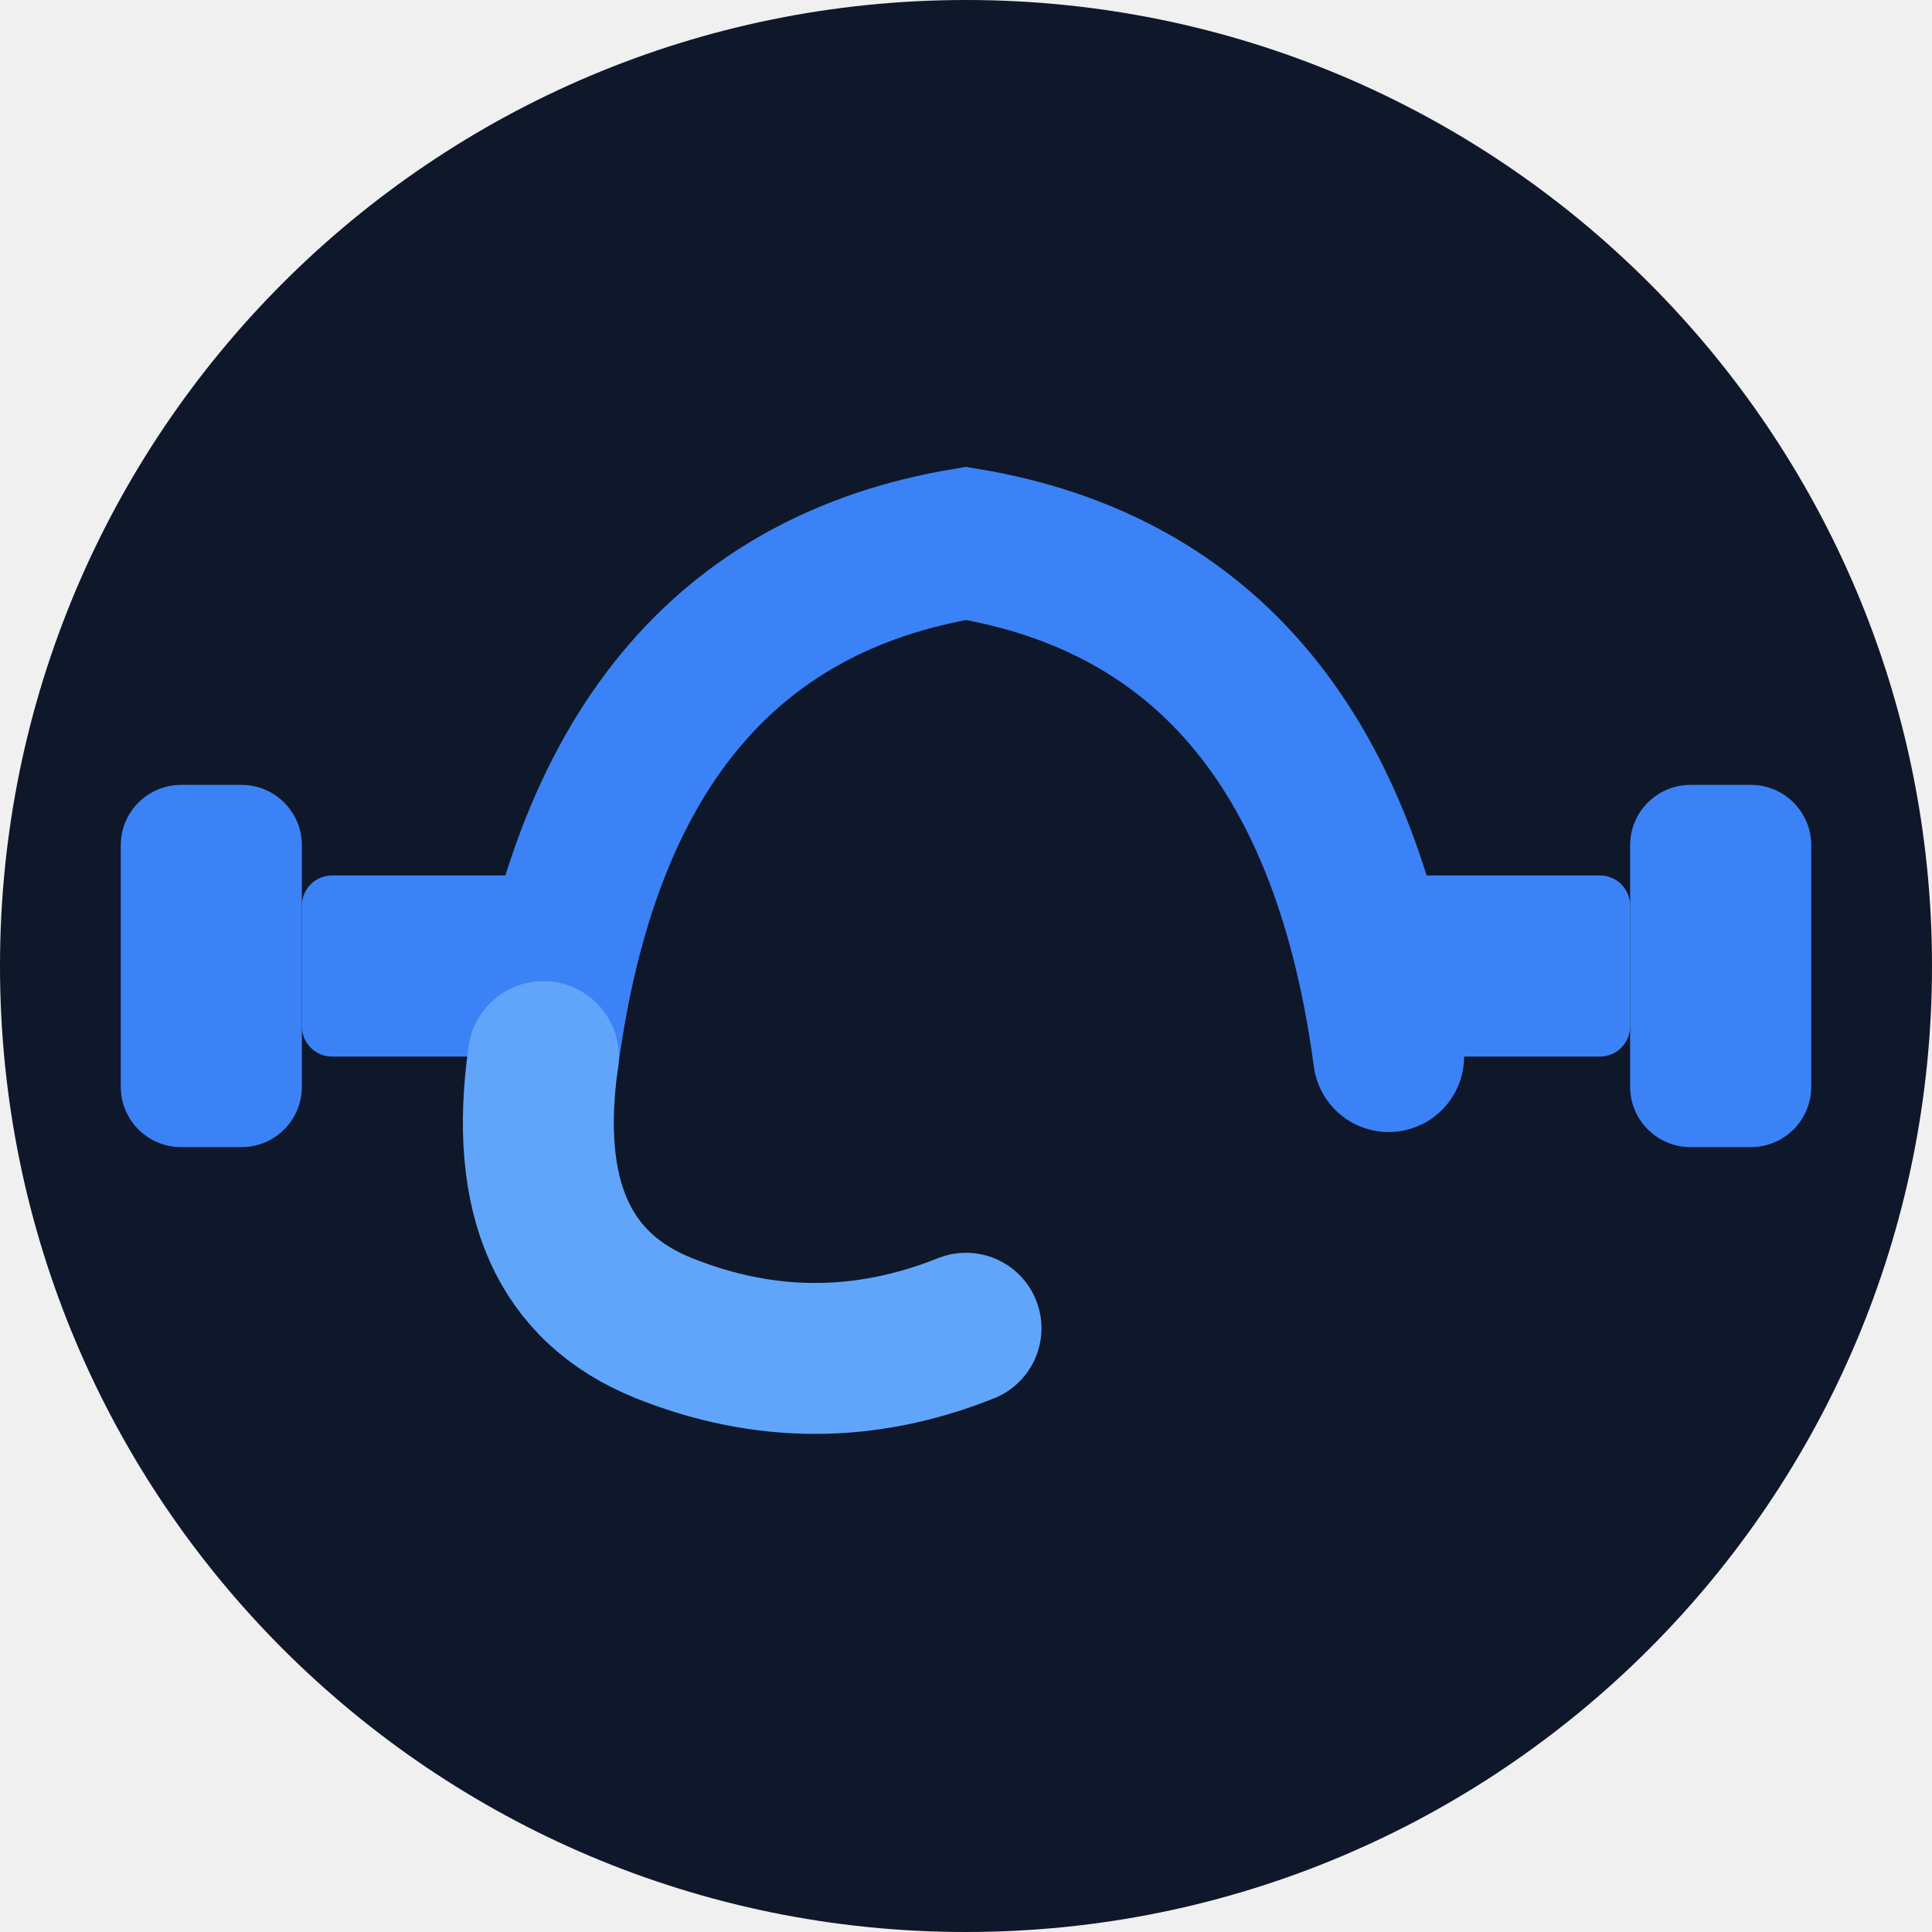
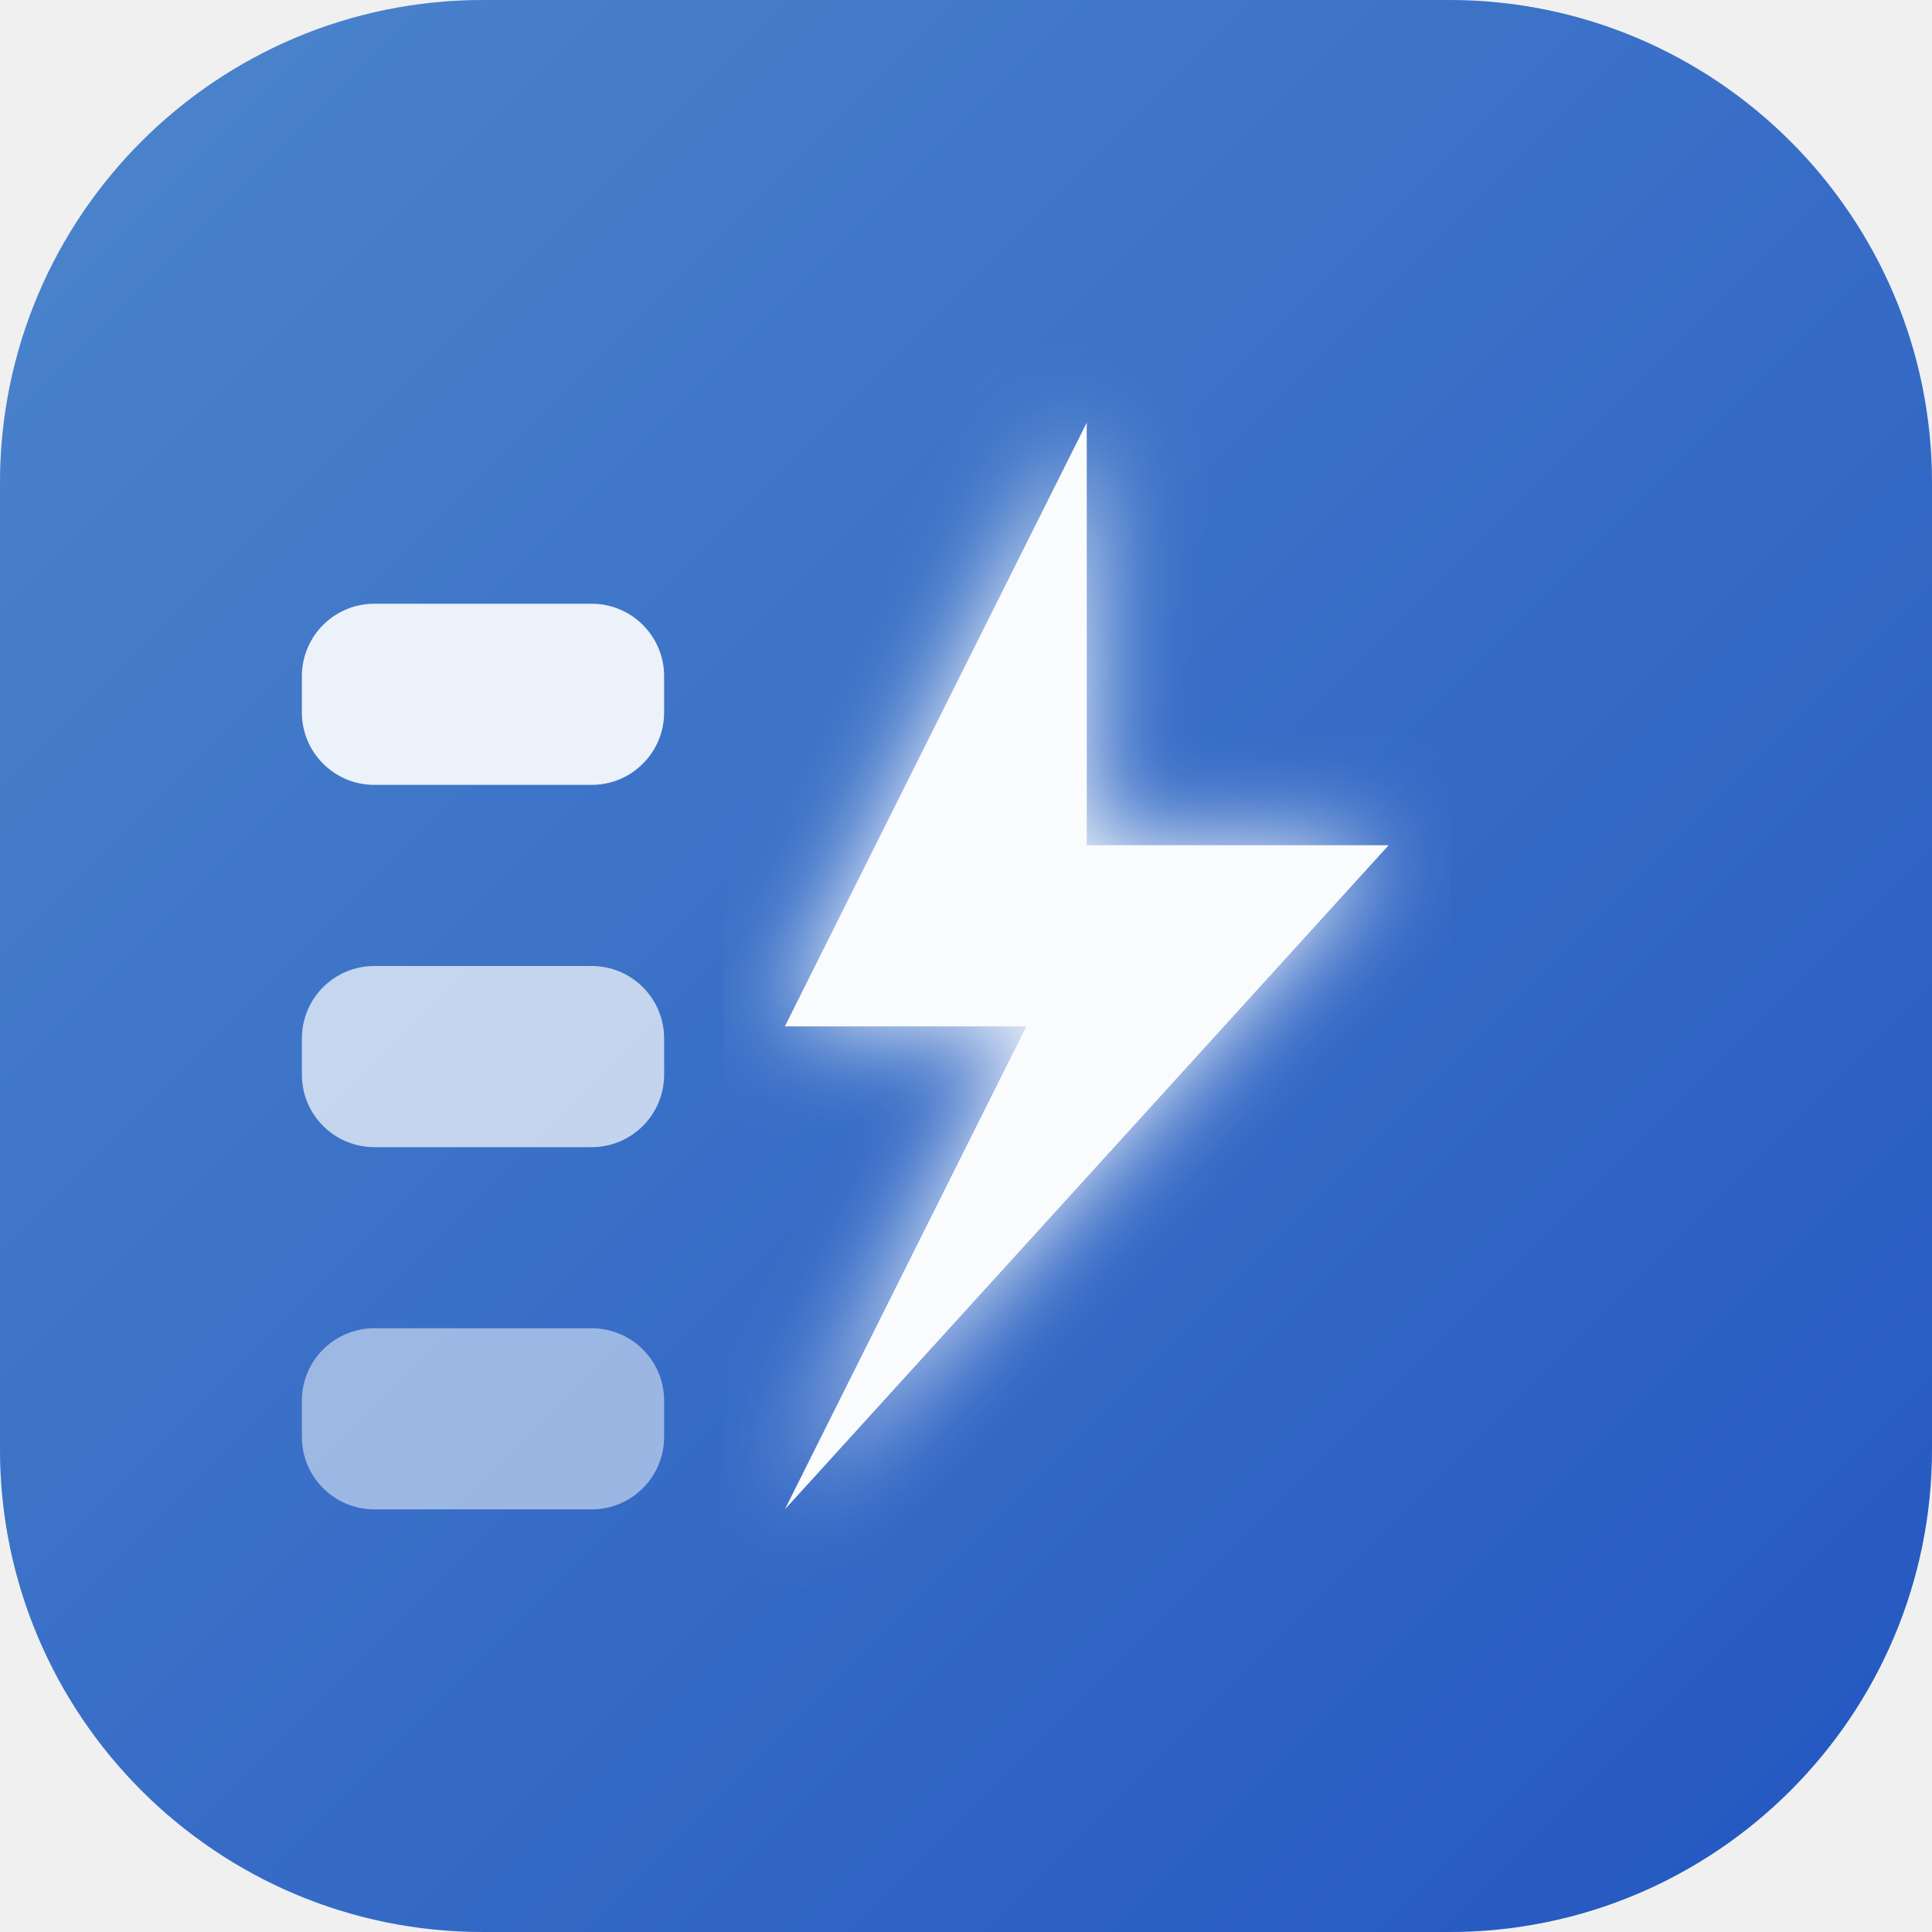
- <svg xmlns="http://www.w3.org/2000/svg" viewBox="0 0 64 64" fill="none">
-   <circle cx="32" cy="32" r="32" fill="#0f172a" />
-   <rect x="4" y="26" width="6" height="12" rx="2" fill="#3b82f6" />
-   <rect x="10" y="29" width="8" height="6" rx="1" fill="#3b82f6" />
-   <rect x="54" y="26" width="6" height="12" rx="2" fill="#3b82f6" />
-   <rect x="46" y="29" width="8" height="6" rx="1" fill="#3b82f6" />
-   <path d="M18 35 Q20 20 32 18 Q44 20 46 35" stroke="#3b82f6" stroke-width="5" stroke-linecap="round" fill="none" />
-   <path d="M18 35 Q17 42 22 44 Q27 46 32 44" stroke="#60a5fa" stroke-width="5" stroke-linecap="round" fill="none" />
+ <svg xmlns="http://www.w3.org/2000/svg" width="32" height="32" viewBox="0 0 32 32" fill="none">
+   <defs>
+     <linearGradient id="bg" x1="0" y1="0" x2="32" y2="32" gradientUnits="userSpaceOnUse">
+       <stop offset="0%" stop-color="#60a5fa" />
+       <stop offset="100%" stop-color="#2563eb" />
+     </linearGradient>
+     <filter id="glow">
+       <feGaussianBlur stdDeviation="0.8" result="blur" />
+       <feMerge>
+         <feMergeNode in="blur" />
+         <feMergeNode in="SourceGraphic" />
+       </feMerge>
+     </filter>
+   </defs>
+   <rect width="32" height="32" rx="8" fill="url(#bg)" />
+   <rect width="32" height="32" rx="8" fill="#1e3a5f" opacity="0.3" />
+   <rect x="5" y="22" width="6" height="3" rx="1.2" fill="white" opacity="0.5" />
+   <rect x="5" y="16" width="6" height="3" rx="1.2" fill="white" opacity="0.7" />
+   <rect x="5" y="10" width="6" height="3" rx="1.2" fill="white" opacity="0.9" />
+   <path d="M18 7 L13 17 L17 17 L13 25 L23 14 L18 14 Z" fill="white" filter="url(#glow)" opacity="0.97" />
</svg>
